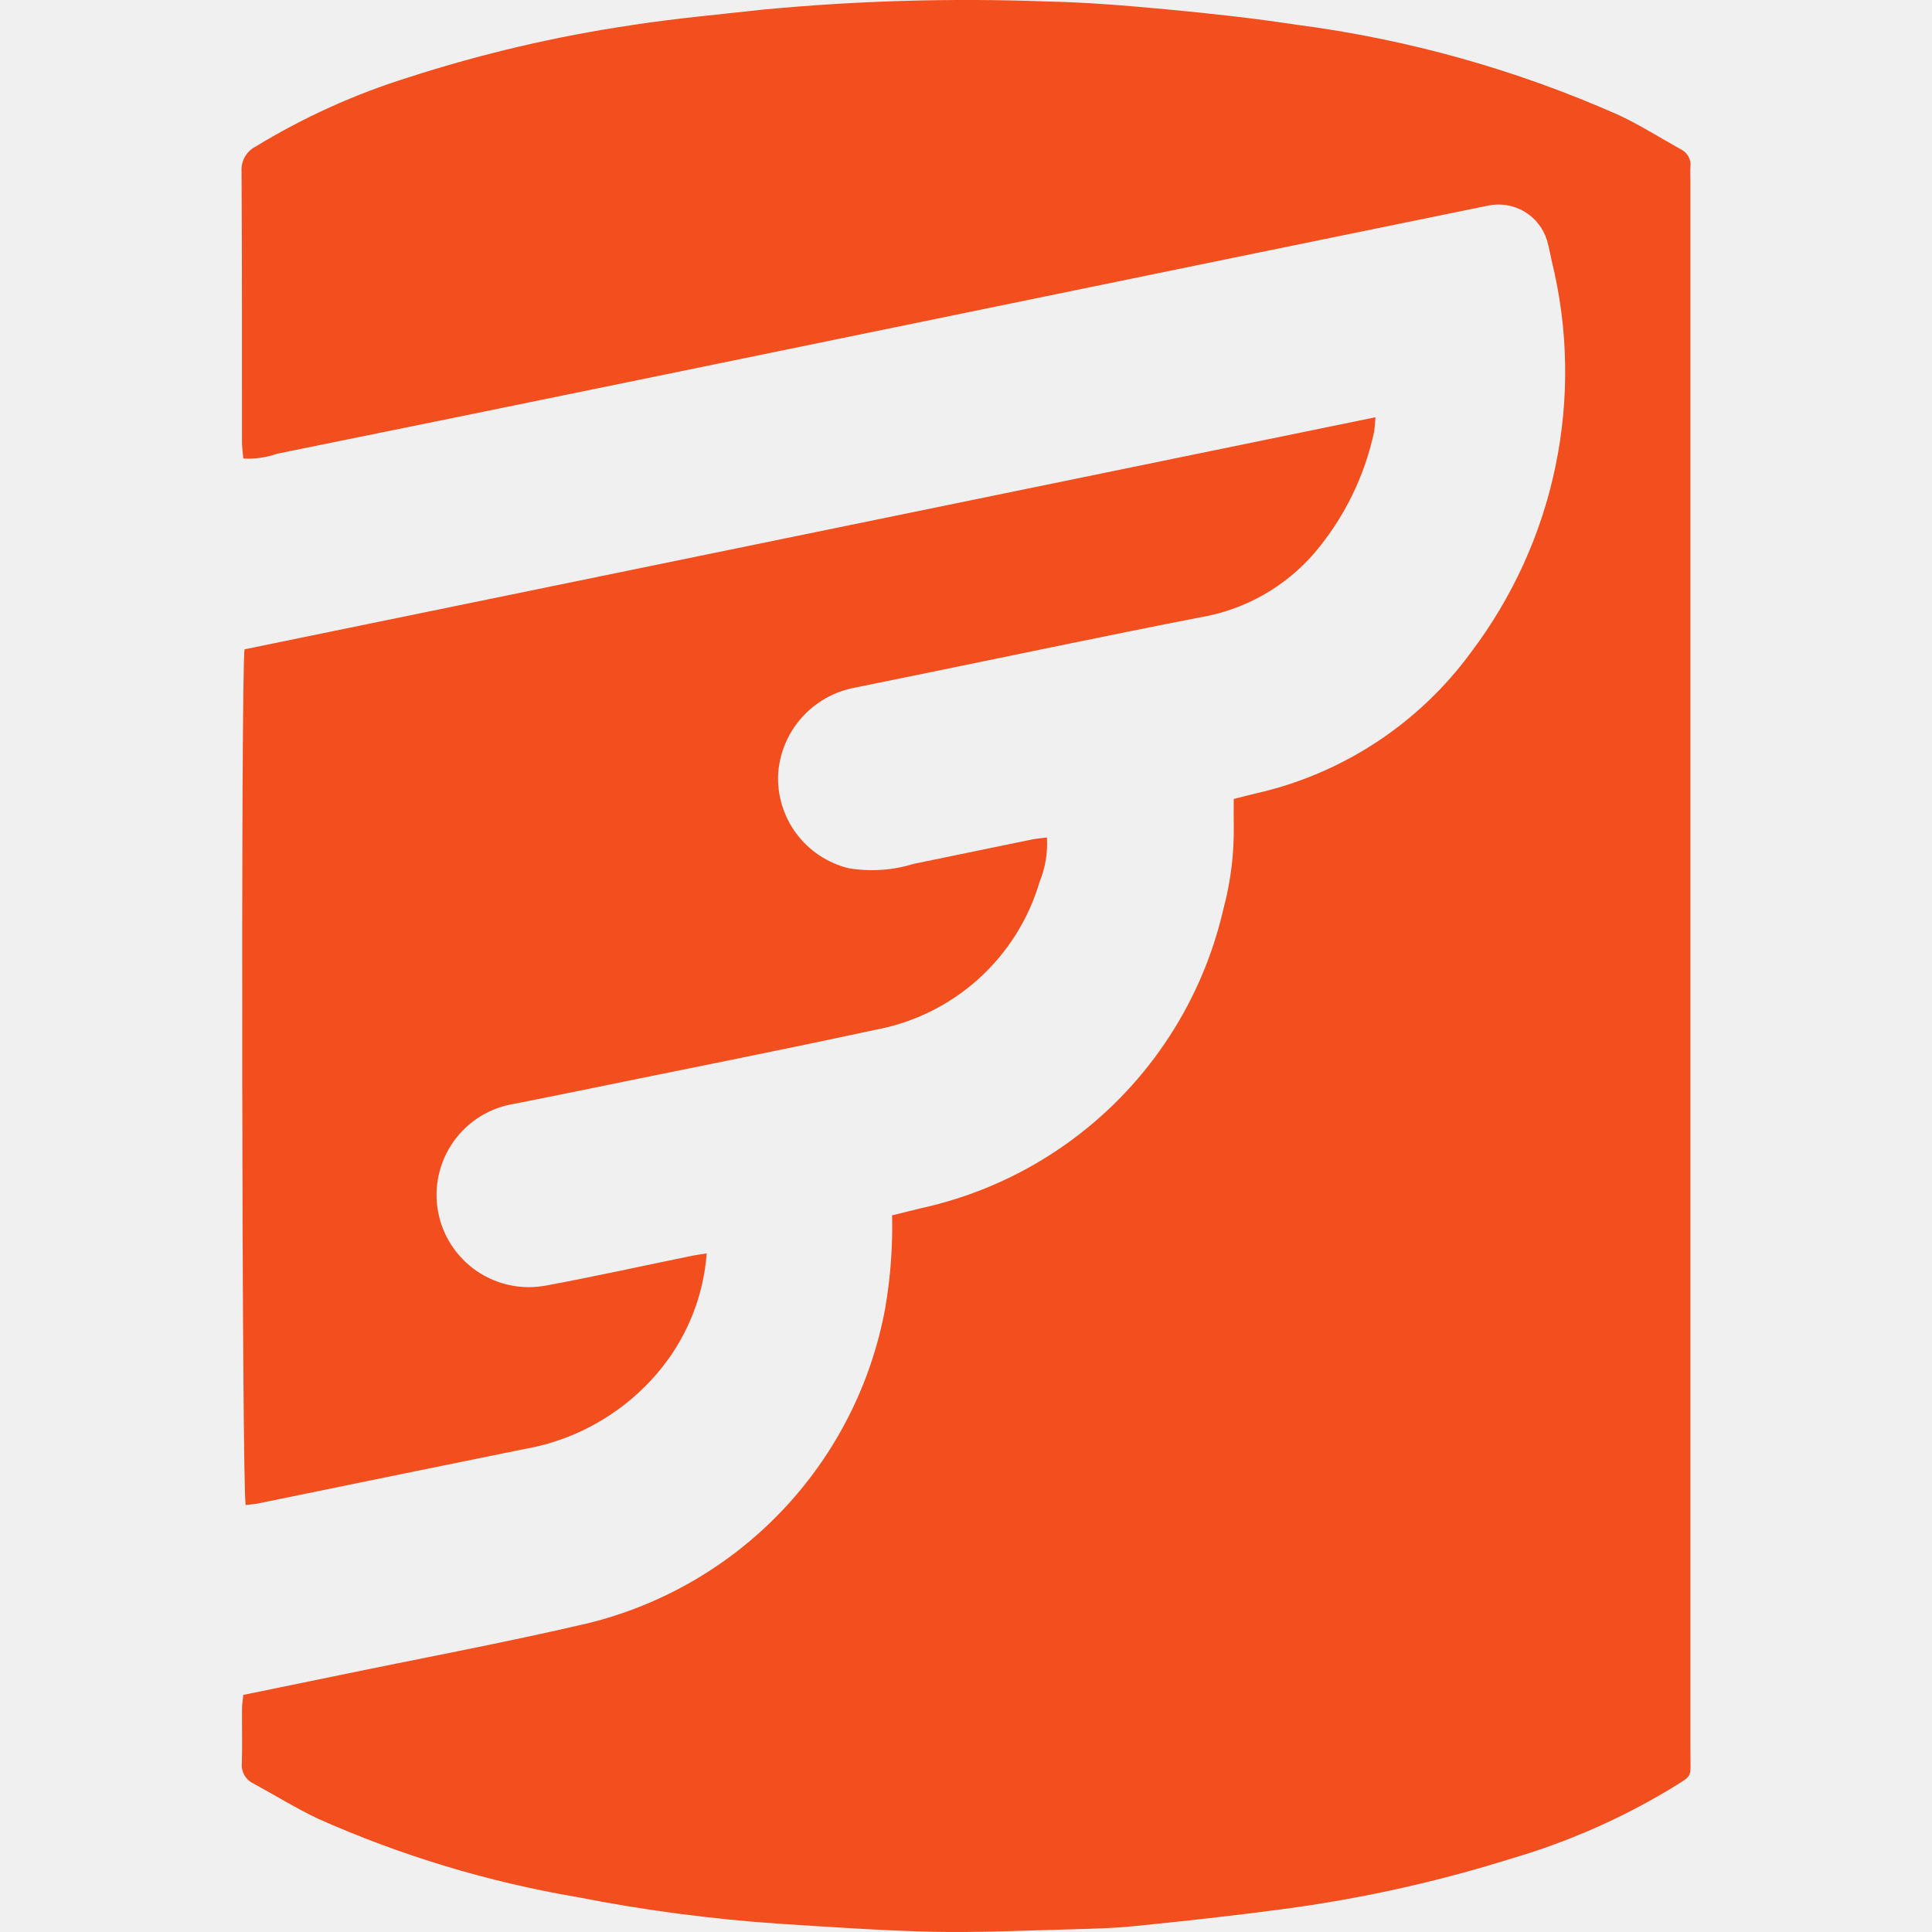
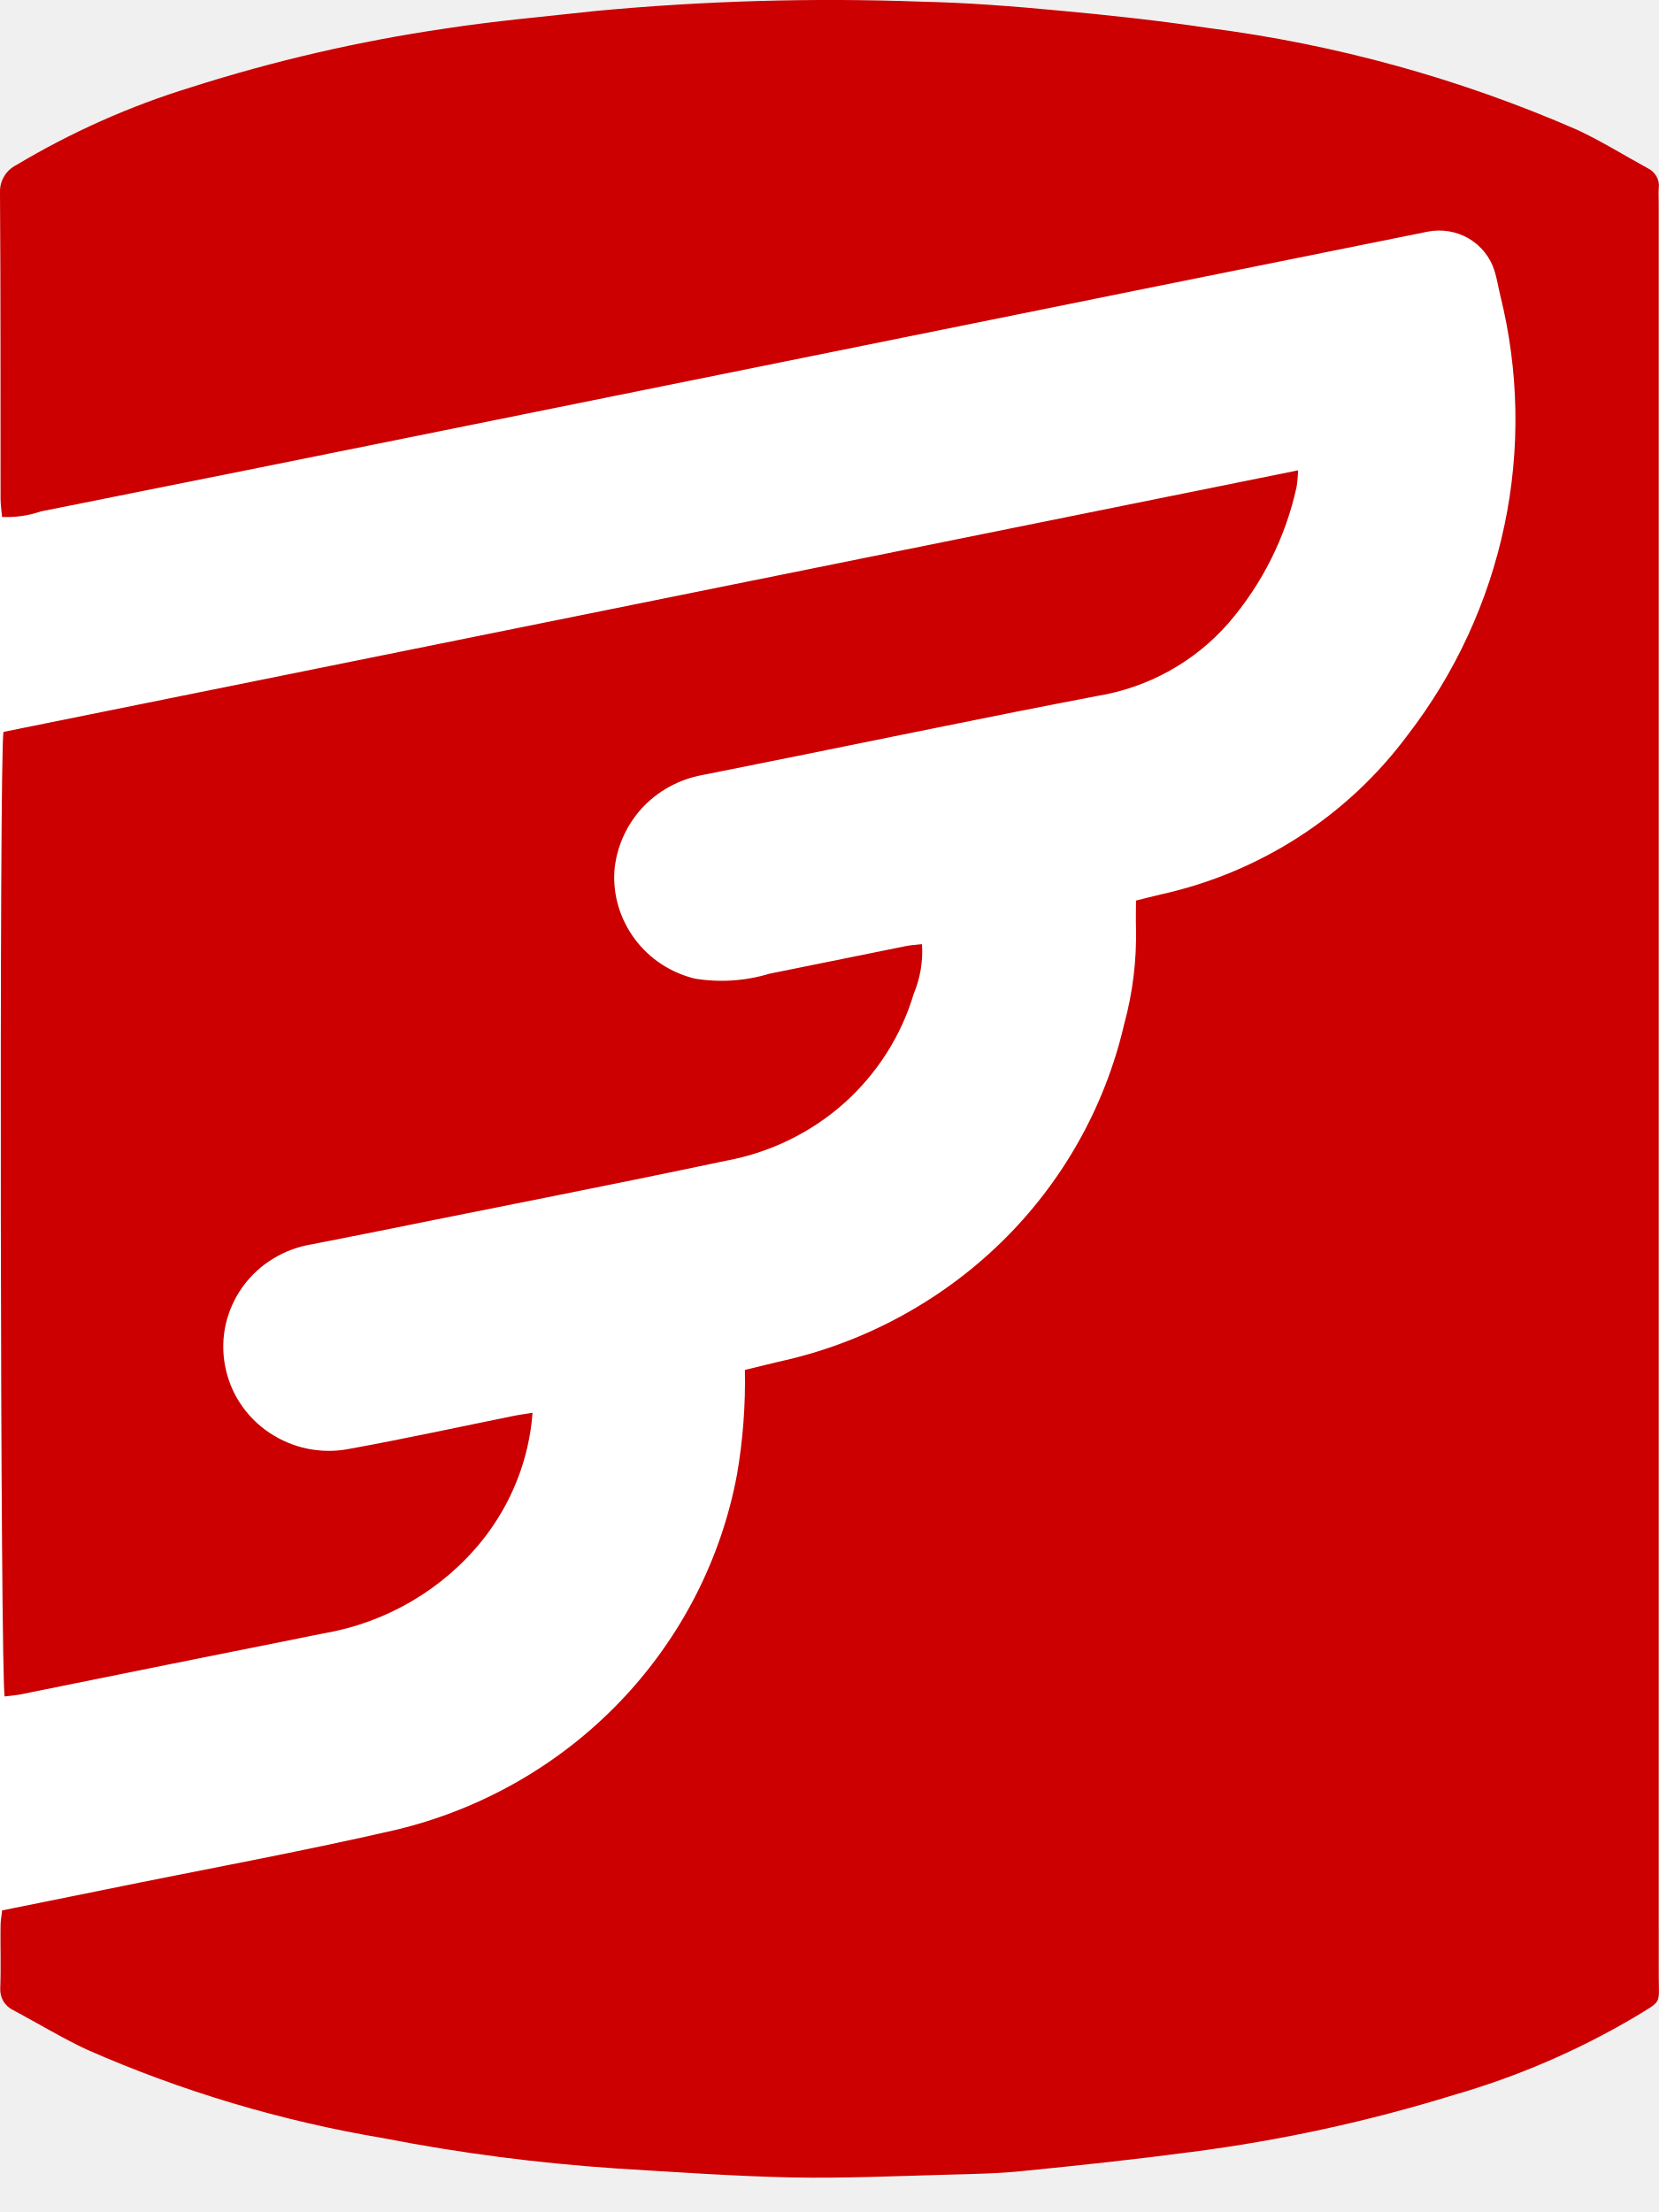
- <svg xmlns="http://www.w3.org/2000/svg" width="36" height="36" viewBox="0 0 36 36" fill="none">
-   <g clip-path="url(#clip0_327_2)">
-     <path d="M4.53 31.583L6.21 31.238C7.791 30.909 9.381 30.615 10.951 30.248C12.344 29.907 13.608 29.172 14.591 28.13C15.575 27.088 16.236 25.784 16.495 24.375C16.593 23.804 16.636 23.225 16.623 22.646L17.172 22.511C18.542 22.209 19.798 21.525 20.793 20.538C21.789 19.551 22.484 18.302 22.797 16.935C22.936 16.417 23 15.882 22.989 15.345C22.986 15.201 22.989 15.056 22.989 14.888C23.13 14.853 23.259 14.817 23.39 14.787C25.005 14.425 26.433 13.49 27.41 12.155C28.186 11.129 28.725 9.944 28.985 8.684C29.246 7.425 29.223 6.123 28.917 4.874C28.886 4.742 28.864 4.605 28.826 4.478C28.757 4.253 28.607 4.063 28.405 3.943C28.203 3.823 27.964 3.783 27.733 3.83L22.957 4.808L17.73 5.882L11.727 7.115C9.541 7.564 7.354 8.01 5.167 8.454C4.964 8.525 4.749 8.556 4.534 8.544C4.524 8.433 4.509 8.334 4.509 8.238C4.507 6.558 4.512 4.874 4.501 3.192C4.495 3.098 4.516 3.005 4.563 2.923C4.609 2.841 4.679 2.774 4.762 2.732C5.656 2.186 6.613 1.753 7.612 1.442C8.96 1.006 10.34 0.682 11.741 0.473C12.559 0.345 13.383 0.272 14.205 0.18C15.963 0.013 17.73 -0.038 19.494 0.027C20.238 0.042 20.982 0.104 21.724 0.173C22.538 0.249 23.352 0.338 24.159 0.461C26.233 0.731 28.258 1.298 30.169 2.147C30.562 2.331 30.933 2.567 31.316 2.78C31.378 2.809 31.429 2.857 31.462 2.917C31.495 2.977 31.508 3.046 31.498 3.114C31.492 3.195 31.498 3.279 31.498 3.359V32.637C31.498 33.158 31.566 33.057 31.105 33.345C30.184 33.897 29.195 34.329 28.164 34.631C26.769 35.069 25.338 35.385 23.887 35.576C22.988 35.696 22.087 35.795 21.181 35.886C20.766 35.931 20.348 35.939 19.929 35.951C19.083 35.973 18.237 36.012 17.392 35.996C16.439 35.975 15.485 35.907 14.532 35.847C13.263 35.761 12.001 35.595 10.754 35.349C9.086 35.066 7.462 34.574 5.917 33.885C5.508 33.69 5.122 33.45 4.722 33.233C4.652 33.2 4.594 33.147 4.555 33.081C4.517 33.014 4.499 32.937 4.506 32.861C4.518 32.516 4.506 32.171 4.51 31.826C4.51 31.752 4.525 31.682 4.534 31.581L4.53 31.583ZM19.508 15.605C19.525 15.886 19.479 16.168 19.372 16.43C19.167 17.128 18.771 17.756 18.23 18.244C17.688 18.731 17.022 19.058 16.305 19.19C14.355 19.61 12.395 19.995 10.437 20.397L9.582 20.568C9.356 20.604 9.14 20.685 8.946 20.805C8.752 20.926 8.584 21.084 8.452 21.27C8.32 21.456 8.226 21.667 8.176 21.89C8.126 22.112 8.121 22.343 8.161 22.567C8.201 22.792 8.286 23.007 8.41 23.198C8.534 23.39 8.695 23.555 8.883 23.684C9.072 23.813 9.284 23.903 9.508 23.949C9.732 23.995 9.962 23.996 10.187 23.952C11.079 23.787 11.966 23.589 12.855 23.408C12.951 23.387 13.047 23.375 13.168 23.355C13.111 24.127 12.824 24.863 12.344 25.47C11.704 26.278 10.789 26.823 9.774 27C8.119 27.336 6.465 27.674 4.812 28.014C4.734 28.029 4.653 28.034 4.578 28.044C4.506 27.825 4.486 12.474 4.557 12.099L25.629 7.775C25.625 7.865 25.617 7.955 25.605 8.045C25.427 8.875 25.047 9.649 24.498 10.298C23.949 10.938 23.192 11.365 22.359 11.504C20.694 11.828 19.032 12.179 17.37 12.519L15.93 12.813C15.55 12.883 15.205 13.077 14.946 13.364C14.688 13.65 14.531 14.014 14.501 14.399C14.476 14.802 14.594 15.201 14.834 15.526C15.074 15.851 15.421 16.082 15.813 16.178C16.217 16.246 16.632 16.218 17.023 16.097L19.236 15.641C19.316 15.626 19.398 15.62 19.506 15.606L19.508 15.605Z" fill="#F24E1E" />
-   </g>
-   <defs>
-     <clipPath id="clip0_327_2">
-       <rect width="36" height="36" fill="white" />
-     </clipPath>
-   </defs>
+ <svg xmlns="http://www.w3.org/2000/svg" width="12" height="16" viewBox="0 0 12 16" fill="none">
+   <rect y="1.35" width="12" height="12.601" fill="white" />
+   <path d="M0.013 13.819L0.76 13.668C1.462 13.524 2.169 13.396 2.867 13.235C3.486 13.086 4.048 12.764 4.485 12.308C4.922 11.852 5.216 11.282 5.331 10.665C5.374 10.415 5.393 10.162 5.388 9.909L5.631 9.85C6.24 9.718 6.798 9.418 7.241 8.987C7.684 8.555 7.992 8.008 8.131 7.41C8.193 7.183 8.222 6.949 8.217 6.714C8.215 6.651 8.217 6.588 8.217 6.514C8.279 6.499 8.337 6.483 8.395 6.47C9.112 6.312 9.747 5.903 10.181 5.318C10.527 4.87 10.766 4.351 10.882 3.8C10.998 3.249 10.987 2.679 10.851 2.133C10.837 2.075 10.828 2.015 10.81 1.959C10.78 1.861 10.713 1.778 10.624 1.725C10.534 1.673 10.428 1.655 10.325 1.676L8.203 2.104L5.879 2.574L3.212 3.113C2.24 3.31 1.268 3.505 0.296 3.699C0.206 3.73 0.111 3.744 0.015 3.739C0.01 3.69 0.004 3.647 0.004 3.605C0.003 2.87 0.005 2.133 0 1.397C-0.002 1.356 0.007 1.315 0.028 1.279C0.048 1.243 0.079 1.214 0.116 1.195C0.514 0.957 0.939 0.767 1.383 0.631C1.982 0.44 2.595 0.298 3.218 0.207C3.582 0.151 3.948 0.119 4.313 0.079C5.094 0.006 5.879 -0.017 6.663 0.012C6.994 0.019 7.325 0.045 7.655 0.076C8.016 0.109 8.378 0.148 8.737 0.202C9.659 0.32 10.558 0.568 11.408 0.939C11.582 1.02 11.747 1.123 11.917 1.216C11.945 1.229 11.967 1.25 11.982 1.276C11.997 1.303 12.002 1.333 11.998 1.363C11.996 1.398 11.998 1.435 11.998 1.47V14.28C11.998 14.508 12.028 14.464 11.824 14.59C11.414 14.832 10.975 15.021 10.517 15.153C9.896 15.345 9.261 15.483 8.616 15.566C8.216 15.619 7.816 15.662 7.413 15.702C7.229 15.722 7.043 15.725 6.857 15.73C6.481 15.74 6.105 15.757 5.729 15.75C5.306 15.741 4.882 15.711 4.458 15.685C3.894 15.647 3.333 15.575 2.779 15.467C2.038 15.343 1.316 15.128 0.63 14.826C0.448 14.741 0.276 14.636 0.098 14.541C0.067 14.527 0.042 14.504 0.024 14.475C0.007 14.445 -0 14.412 0.002 14.378C0.008 14.227 0.002 14.076 0.004 13.925C0.004 13.893 0.011 13.862 0.015 13.818L0.013 13.819ZM6.669 6.828C6.677 6.951 6.657 7.075 6.609 7.189C6.518 7.495 6.342 7.769 6.102 7.983C5.861 8.196 5.565 8.339 5.246 8.397C4.38 8.58 3.508 8.749 2.638 8.925L2.258 9C2.158 9.016 2.062 9.051 1.976 9.104C1.89 9.156 1.815 9.225 1.756 9.307C1.697 9.388 1.656 9.48 1.633 9.578C1.611 9.675 1.609 9.776 1.627 9.874C1.645 9.973 1.682 10.067 1.737 10.15C1.792 10.234 1.864 10.307 1.948 10.363C2.032 10.419 2.126 10.459 2.225 10.479C2.325 10.499 2.427 10.5 2.527 10.48C2.924 10.408 3.318 10.322 3.713 10.242C3.756 10.233 3.798 10.228 3.852 10.219C3.827 10.557 3.699 10.879 3.486 11.145C3.201 11.498 2.795 11.736 2.344 11.814C1.608 11.961 0.873 12.109 0.138 12.258C0.104 12.264 0.068 12.266 0.034 12.271C0.002 12.175 -0.006 5.458 0.025 5.294L9.39 3.402C9.388 3.441 9.385 3.481 9.379 3.52C9.3 3.884 9.131 4.222 8.887 4.506C8.643 4.786 8.307 4.973 7.937 5.034C7.197 5.175 6.458 5.329 5.719 5.478L5.08 5.606C4.911 5.637 4.757 5.722 4.642 5.847C4.528 5.973 4.458 6.132 4.444 6.3C4.433 6.477 4.486 6.651 4.593 6.794C4.699 6.936 4.853 7.037 5.028 7.079C5.207 7.108 5.391 7.096 5.566 7.043L6.549 6.844C6.584 6.837 6.621 6.834 6.669 6.829L6.669 6.828Z" fill="#CC0000" />
</svg>
